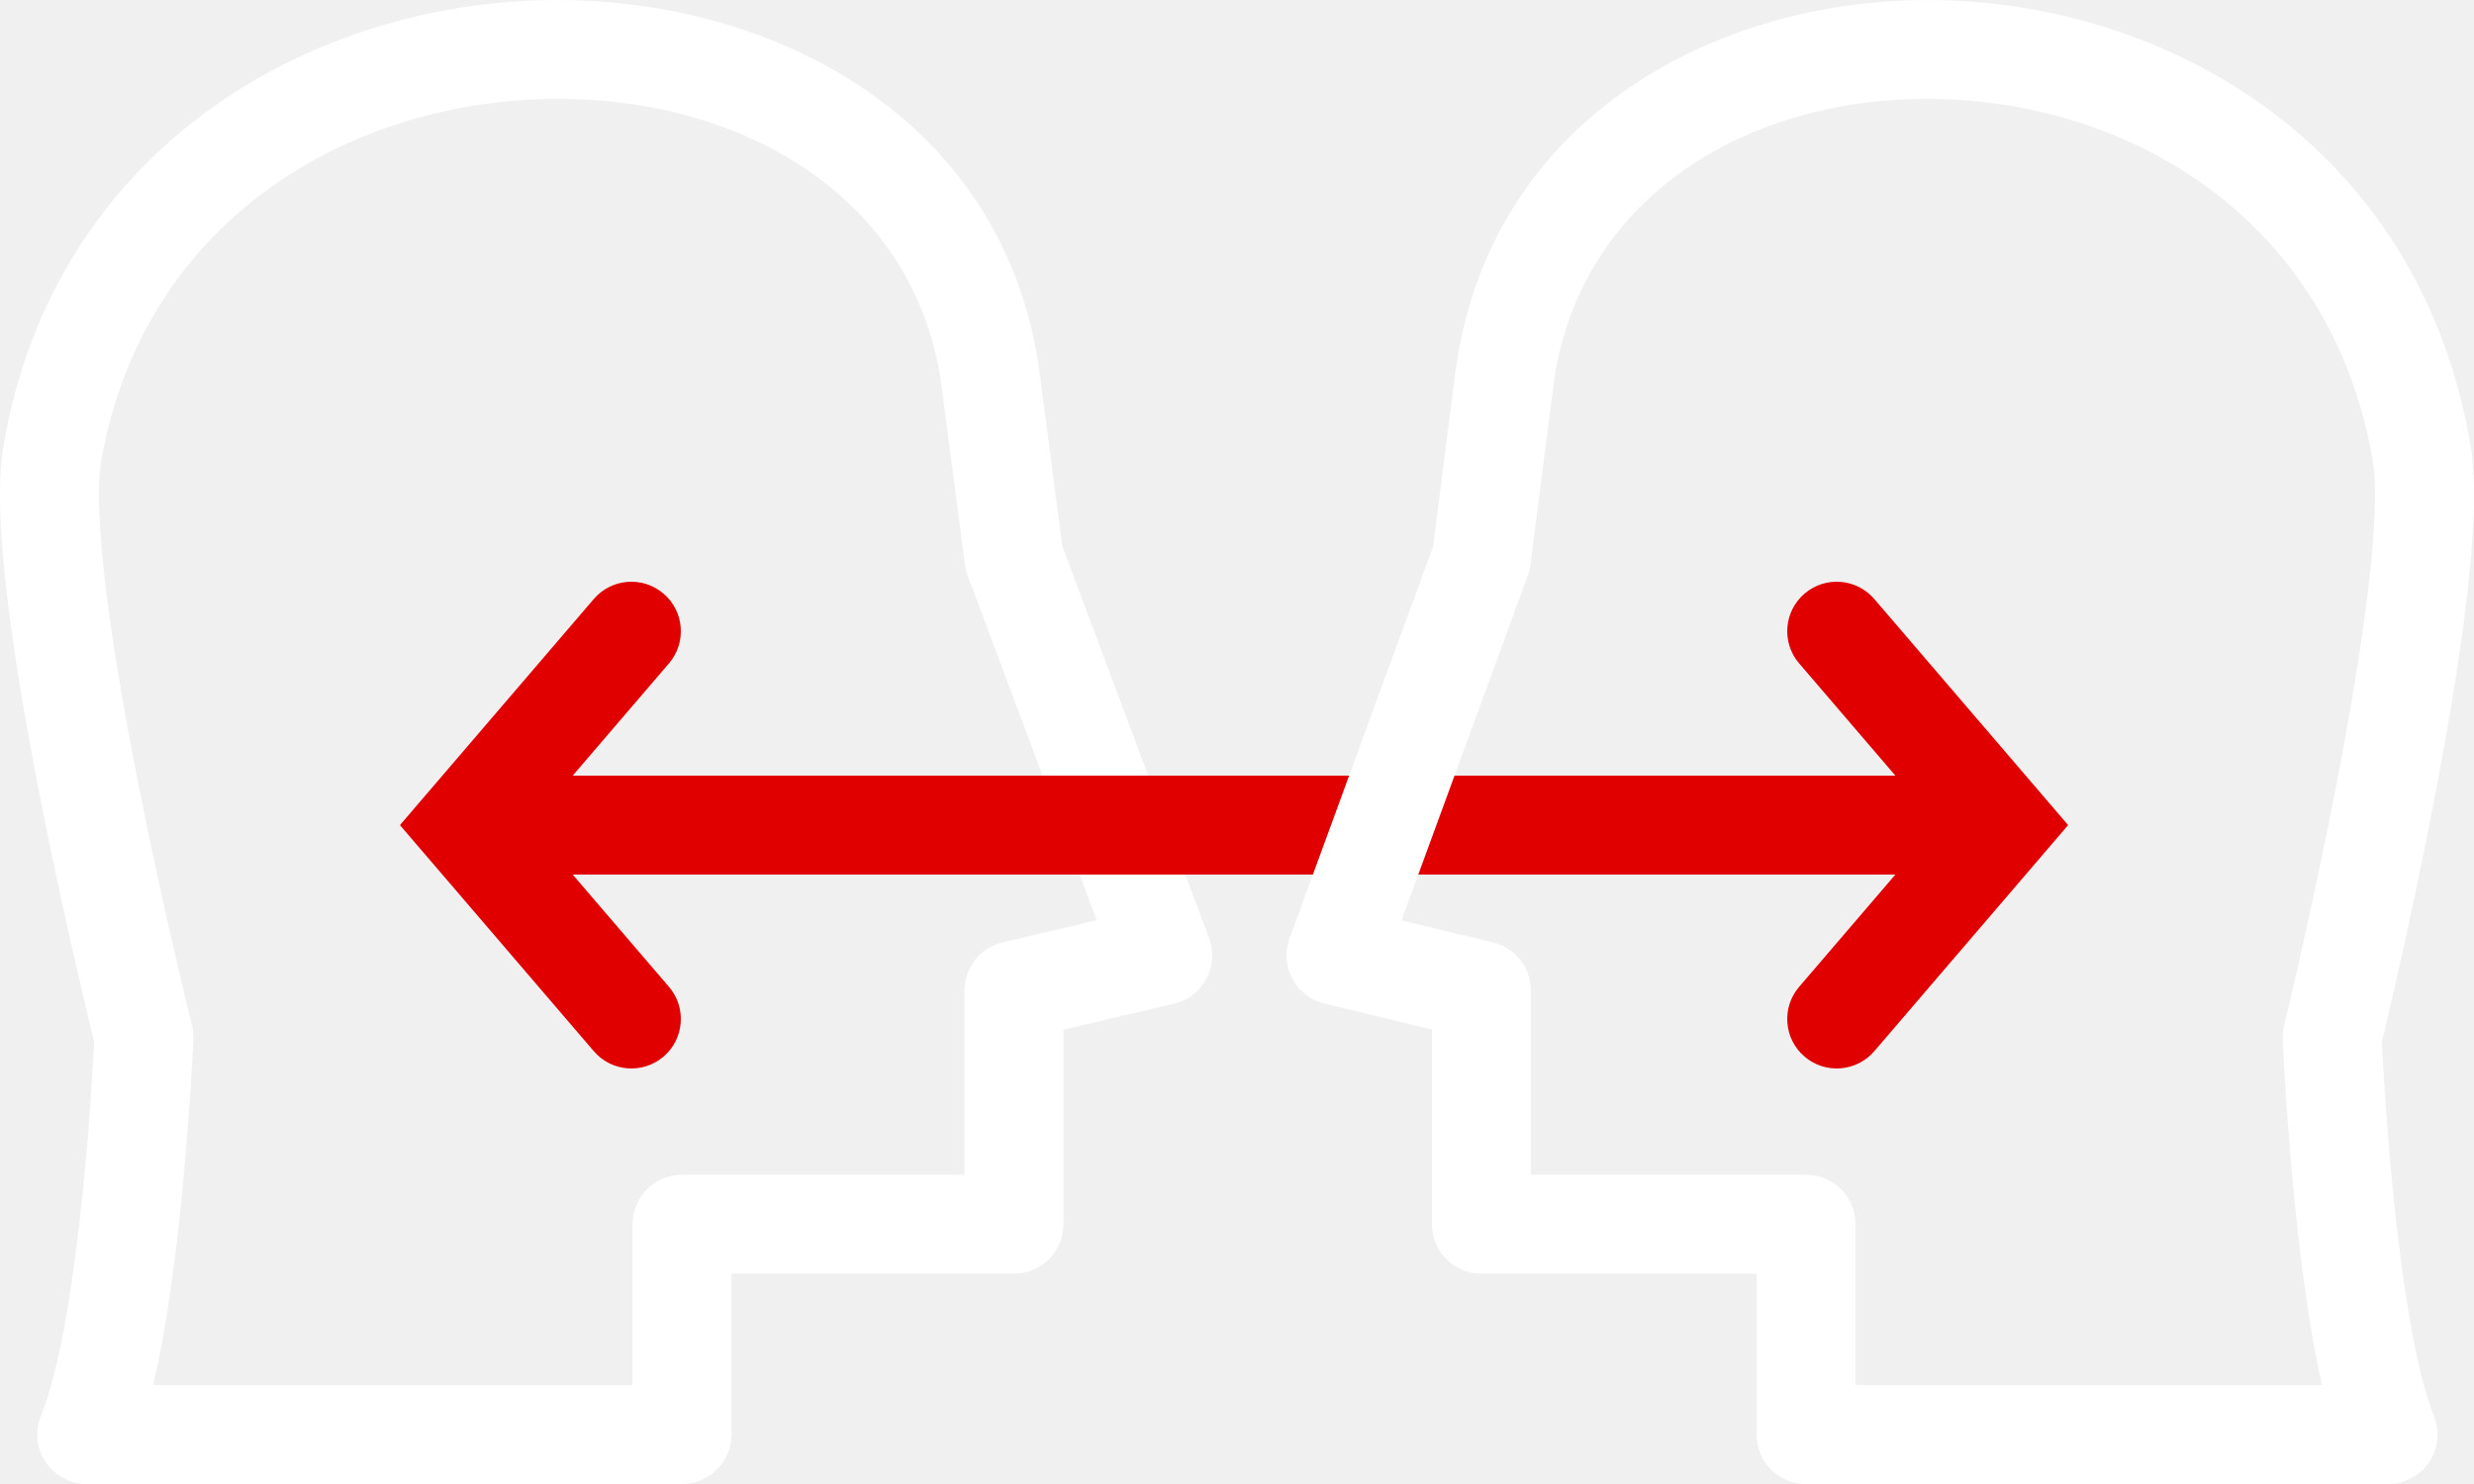
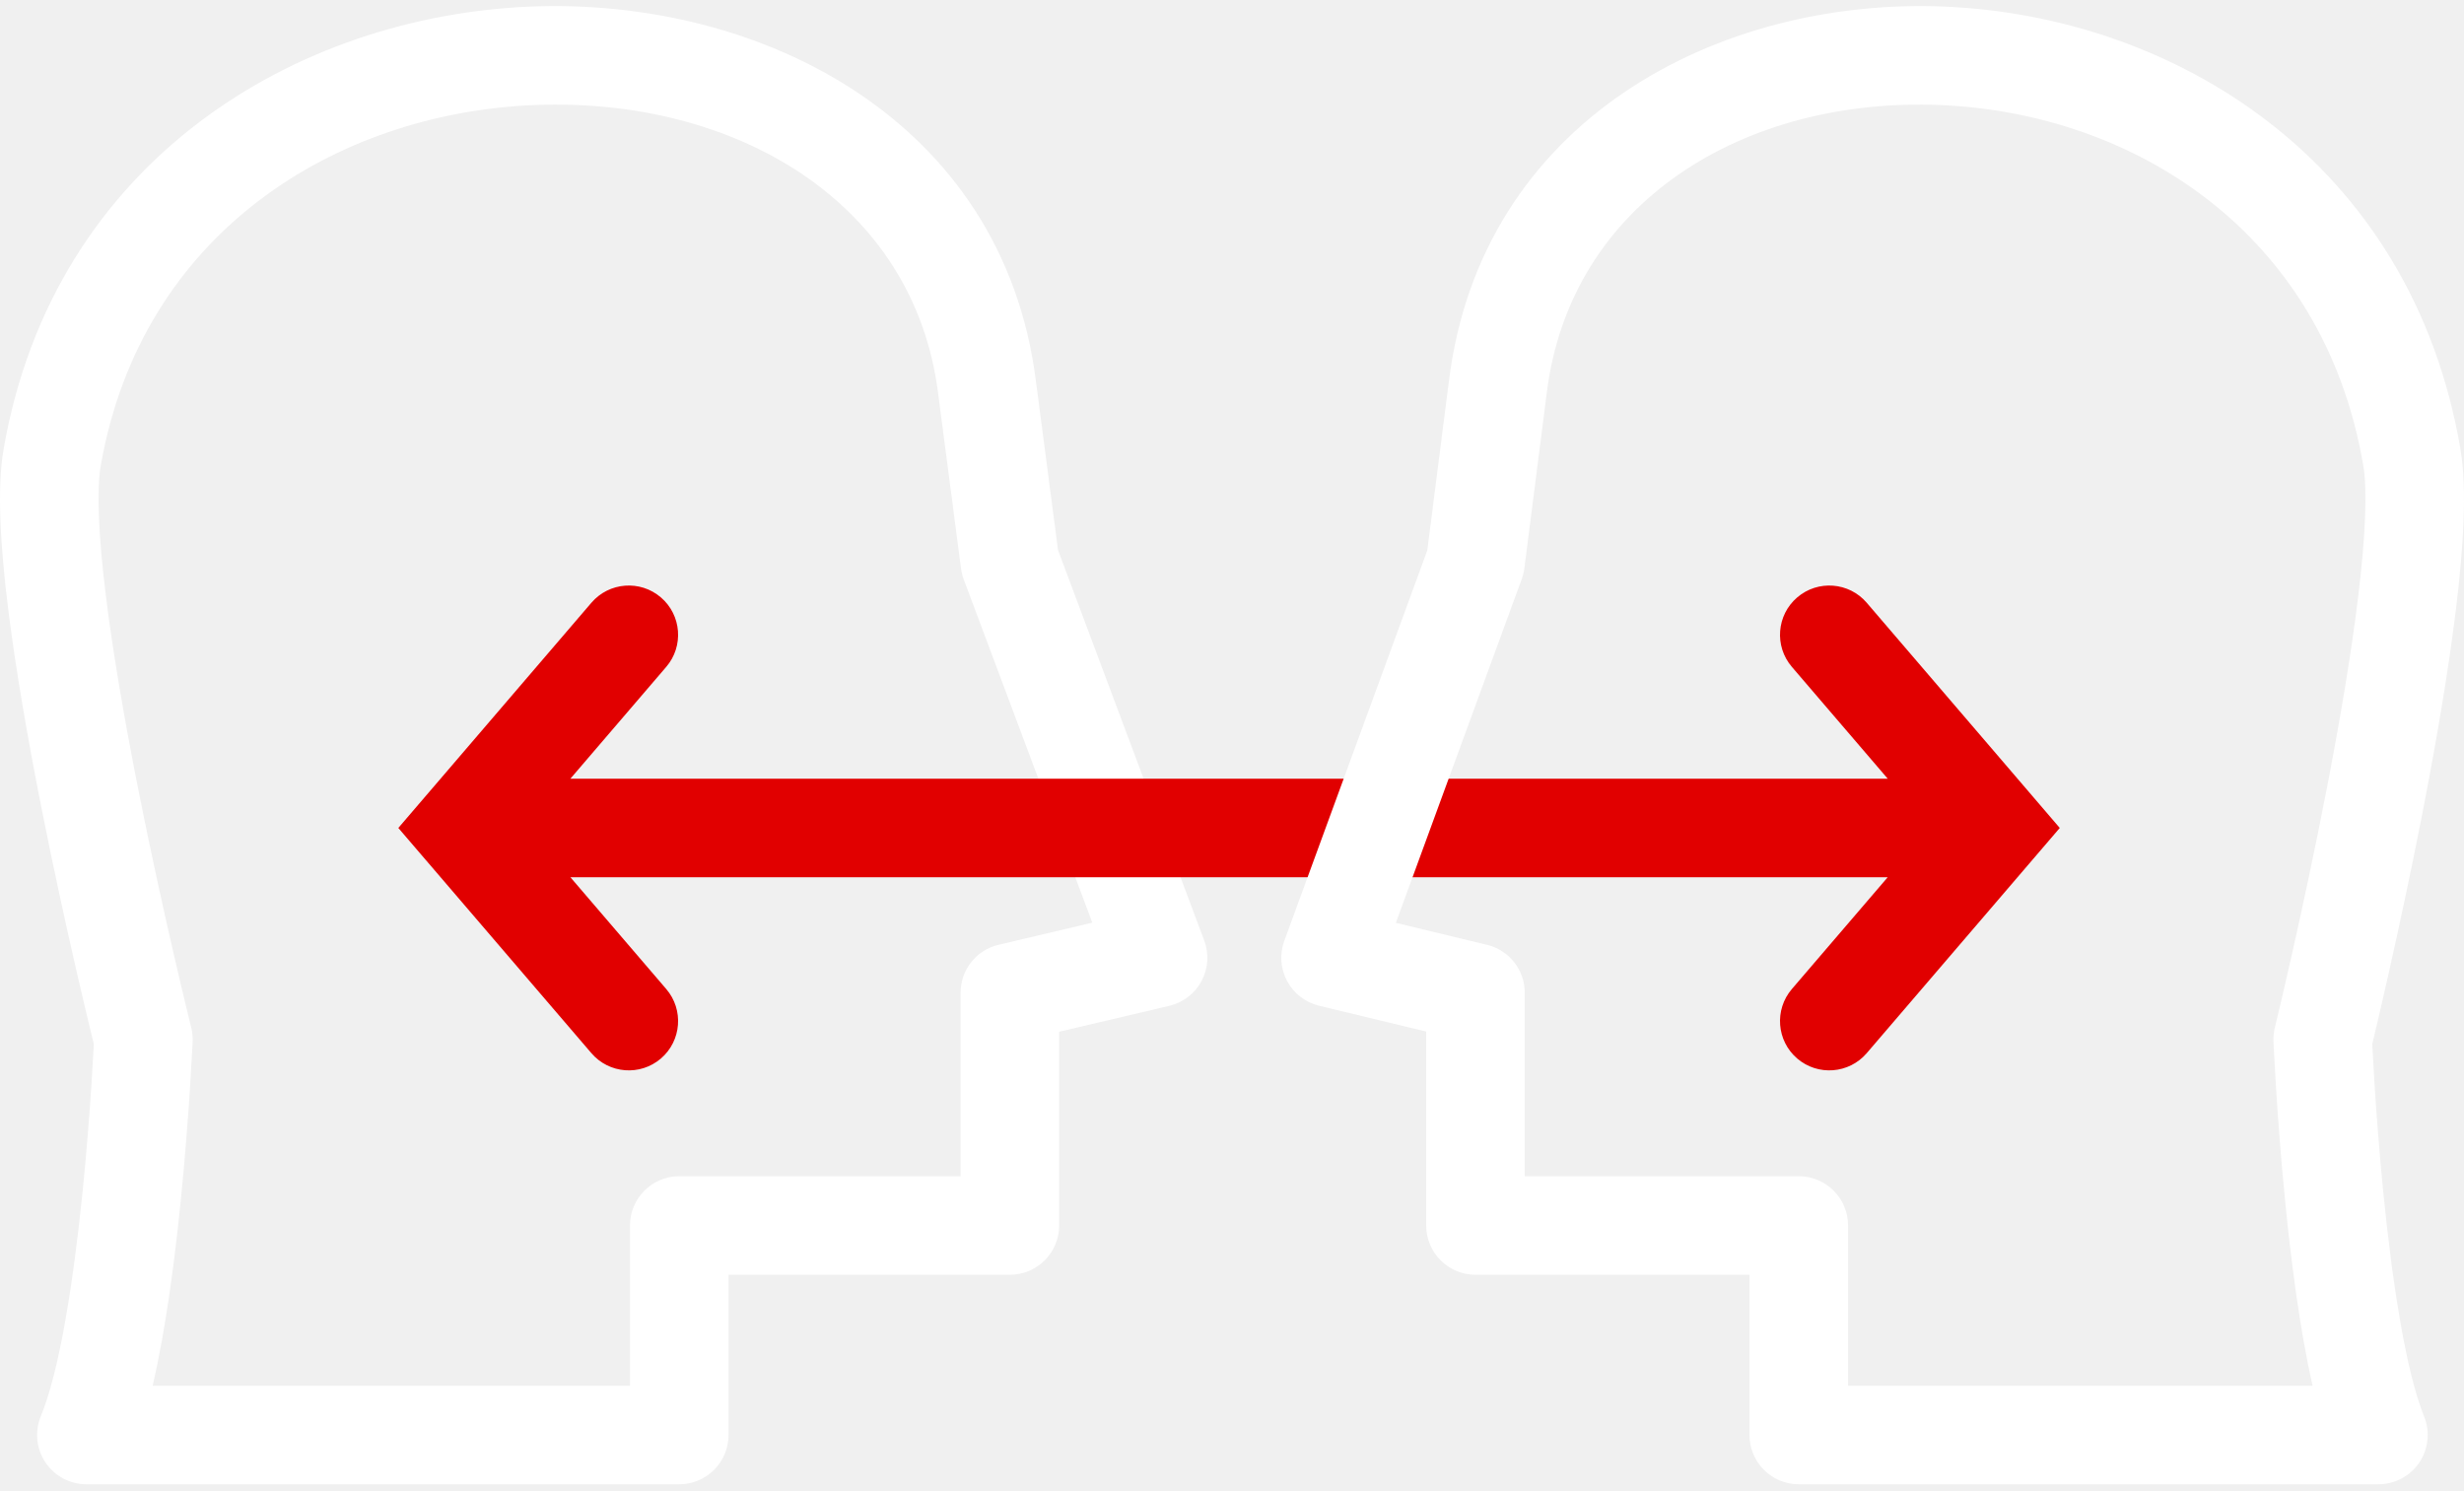
- <svg xmlns="http://www.w3.org/2000/svg" width="90" height="54" viewBox="0 0 100 60" fill="none">
+ <svg xmlns="http://www.w3.org/2000/svg" width="81" height="49" viewBox="0 0 100 60" fill="none">
  <path fill-rule="evenodd" clip-rule="evenodd" d="M21.528 0.021C12.099 0.403 2.199 6.195 0.148 17.974C-0.136 19.602 0.026 22.001 0.329 24.448C0.642 26.973 1.143 29.816 1.667 32.465C2.192 35.12 2.744 37.607 3.165 39.429C3.376 40.34 3.554 41.087 3.679 41.606C3.732 41.823 3.775 42.001 3.808 42.134C3.805 42.195 3.801 42.265 3.797 42.344C3.78 42.665 3.754 43.131 3.716 43.704C3.642 44.852 3.524 46.425 3.351 48.13C2.994 51.648 2.432 55.367 1.658 57.234C1.403 57.852 1.472 58.556 1.843 59.111C2.214 59.666 2.838 60 3.506 60H27.567C28.671 60 29.567 59.105 29.567 58V51.496H40.985C42.09 51.496 42.985 50.601 42.985 49.496V41.632L47.459 40.578C48.018 40.446 48.493 40.08 48.764 39.573C49.035 39.066 49.075 38.468 48.873 37.93L42.939 22.082L42.044 15.234C42.044 15.232 42.044 15.23 42.043 15.229C40.707 4.608 30.865 -0.358 21.528 0.021ZM5.819 41.938L7.817 42.024C7.826 41.832 7.806 41.639 7.76 41.453L7.747 41.403L7.71 41.252C7.677 41.118 7.629 40.92 7.567 40.666C7.444 40.158 7.269 39.425 7.062 38.528C6.648 36.734 6.105 34.29 5.591 31.69C5.076 29.084 4.595 26.347 4.299 23.956C3.993 21.486 3.919 19.633 4.088 18.66C5.739 9.181 13.652 4.343 21.69 4.017C29.819 3.688 37.095 7.931 38.075 15.732L38.076 15.742L39.002 22.828C39.022 22.979 39.059 23.128 39.112 23.27L44.331 37.205L40.526 38.102C39.623 38.314 38.985 39.12 38.985 40.048V47.496H27.567C26.462 47.496 25.567 48.392 25.567 49.496V56H6.195C6.734 53.679 7.091 50.895 7.331 48.534C7.51 46.768 7.631 45.144 7.708 43.963C7.746 43.372 7.774 42.89 7.791 42.554C7.8 42.387 7.807 42.255 7.811 42.166L7.816 42.062L7.817 42.035L7.817 42.027L7.817 42.025C7.817 42.025 7.817 42.024 5.819 41.938Z" fill="white" />
  <path fill-rule="evenodd" clip-rule="evenodd" d="M24.002 24.218C24.721 23.38 25.983 23.283 26.822 24.002C27.66 24.72 27.758 25.983 27.039 26.822L23.149 31.36H76.612L72.722 26.822C72.003 25.983 72.1 24.72 72.939 24.002C73.777 23.283 75.04 23.38 75.759 24.218L82.472 32.05C82.477 32.056 82.482 32.062 82.487 32.068L83.594 33.36L82.487 34.652C82.482 34.658 82.477 34.664 82.472 34.67L75.759 42.502C75.04 43.34 73.777 43.437 72.939 42.719C72.1 42 72.003 40.737 72.722 39.898L76.612 35.36H23.149L27.039 39.898C27.758 40.737 27.66 42 26.822 42.719C25.983 43.437 24.721 43.34 24.002 42.502L17.289 34.67C17.284 34.664 17.278 34.658 17.273 34.652L16.166 33.36L17.273 32.068C17.278 32.062 17.284 32.056 17.289 32.05L24.002 24.218Z" fill="#E10000" />
  <path fill-rule="evenodd" clip-rule="evenodd" d="M78.91 0.021C88.177 0.405 97.855 6.225 99.856 17.982C100.132 19.602 99.975 21.995 99.678 24.442C99.372 26.967 98.883 29.808 98.371 32.457C97.858 35.111 97.318 37.598 96.906 39.419C96.701 40.331 96.527 41.077 96.404 41.596C96.352 41.816 96.309 41.996 96.277 42.13C96.28 42.192 96.283 42.264 96.288 42.346C96.304 42.667 96.33 43.133 96.366 43.707C96.439 44.855 96.554 46.429 96.723 48.134C97.072 51.651 97.623 55.377 98.381 57.249C98.631 57.865 98.558 58.566 98.186 59.118C97.814 59.669 97.193 60 96.528 60H73.002C71.897 60 71.002 59.105 71.002 58V51.496H59.881C58.777 51.496 57.881 50.601 57.881 49.496V41.624L53.532 40.575C52.977 40.442 52.506 40.078 52.237 39.575C51.968 39.073 51.926 38.479 52.122 37.943L57.926 22.093L58.801 15.239C58.801 15.237 58.802 15.236 58.802 15.234C60.106 4.64 69.726 -0.36 78.91 0.021ZM94.266 41.938L92.267 42.022C92.259 41.834 92.278 41.646 92.323 41.463L92.326 41.451L92.335 41.413L92.371 41.262C92.404 41.128 92.451 40.93 92.511 40.676C92.631 40.168 92.802 39.435 93.005 38.538C93.41 36.743 93.941 34.299 94.444 31.698C94.947 29.092 95.417 26.354 95.707 23.961C96.006 21.492 96.08 19.633 95.913 18.653C94.295 9.151 86.555 4.341 78.744 4.017C70.85 3.69 63.732 7.9 62.771 15.727L62.77 15.736L61.865 22.822C61.846 22.971 61.811 23.116 61.759 23.257L56.649 37.212L60.35 38.104C61.248 38.321 61.881 39.124 61.881 40.048V47.496H73.002C74.106 47.496 75.002 48.392 75.002 49.496V56H93.855C93.328 53.681 92.978 50.894 92.743 48.529C92.568 46.764 92.449 45.141 92.374 43.96C92.337 43.369 92.31 42.887 92.293 42.552C92.284 42.384 92.278 42.253 92.274 42.163L92.269 42.06L92.267 42.023C92.267 42.023 92.267 42.022 94.266 41.938Z" fill="white" />
</svg>
